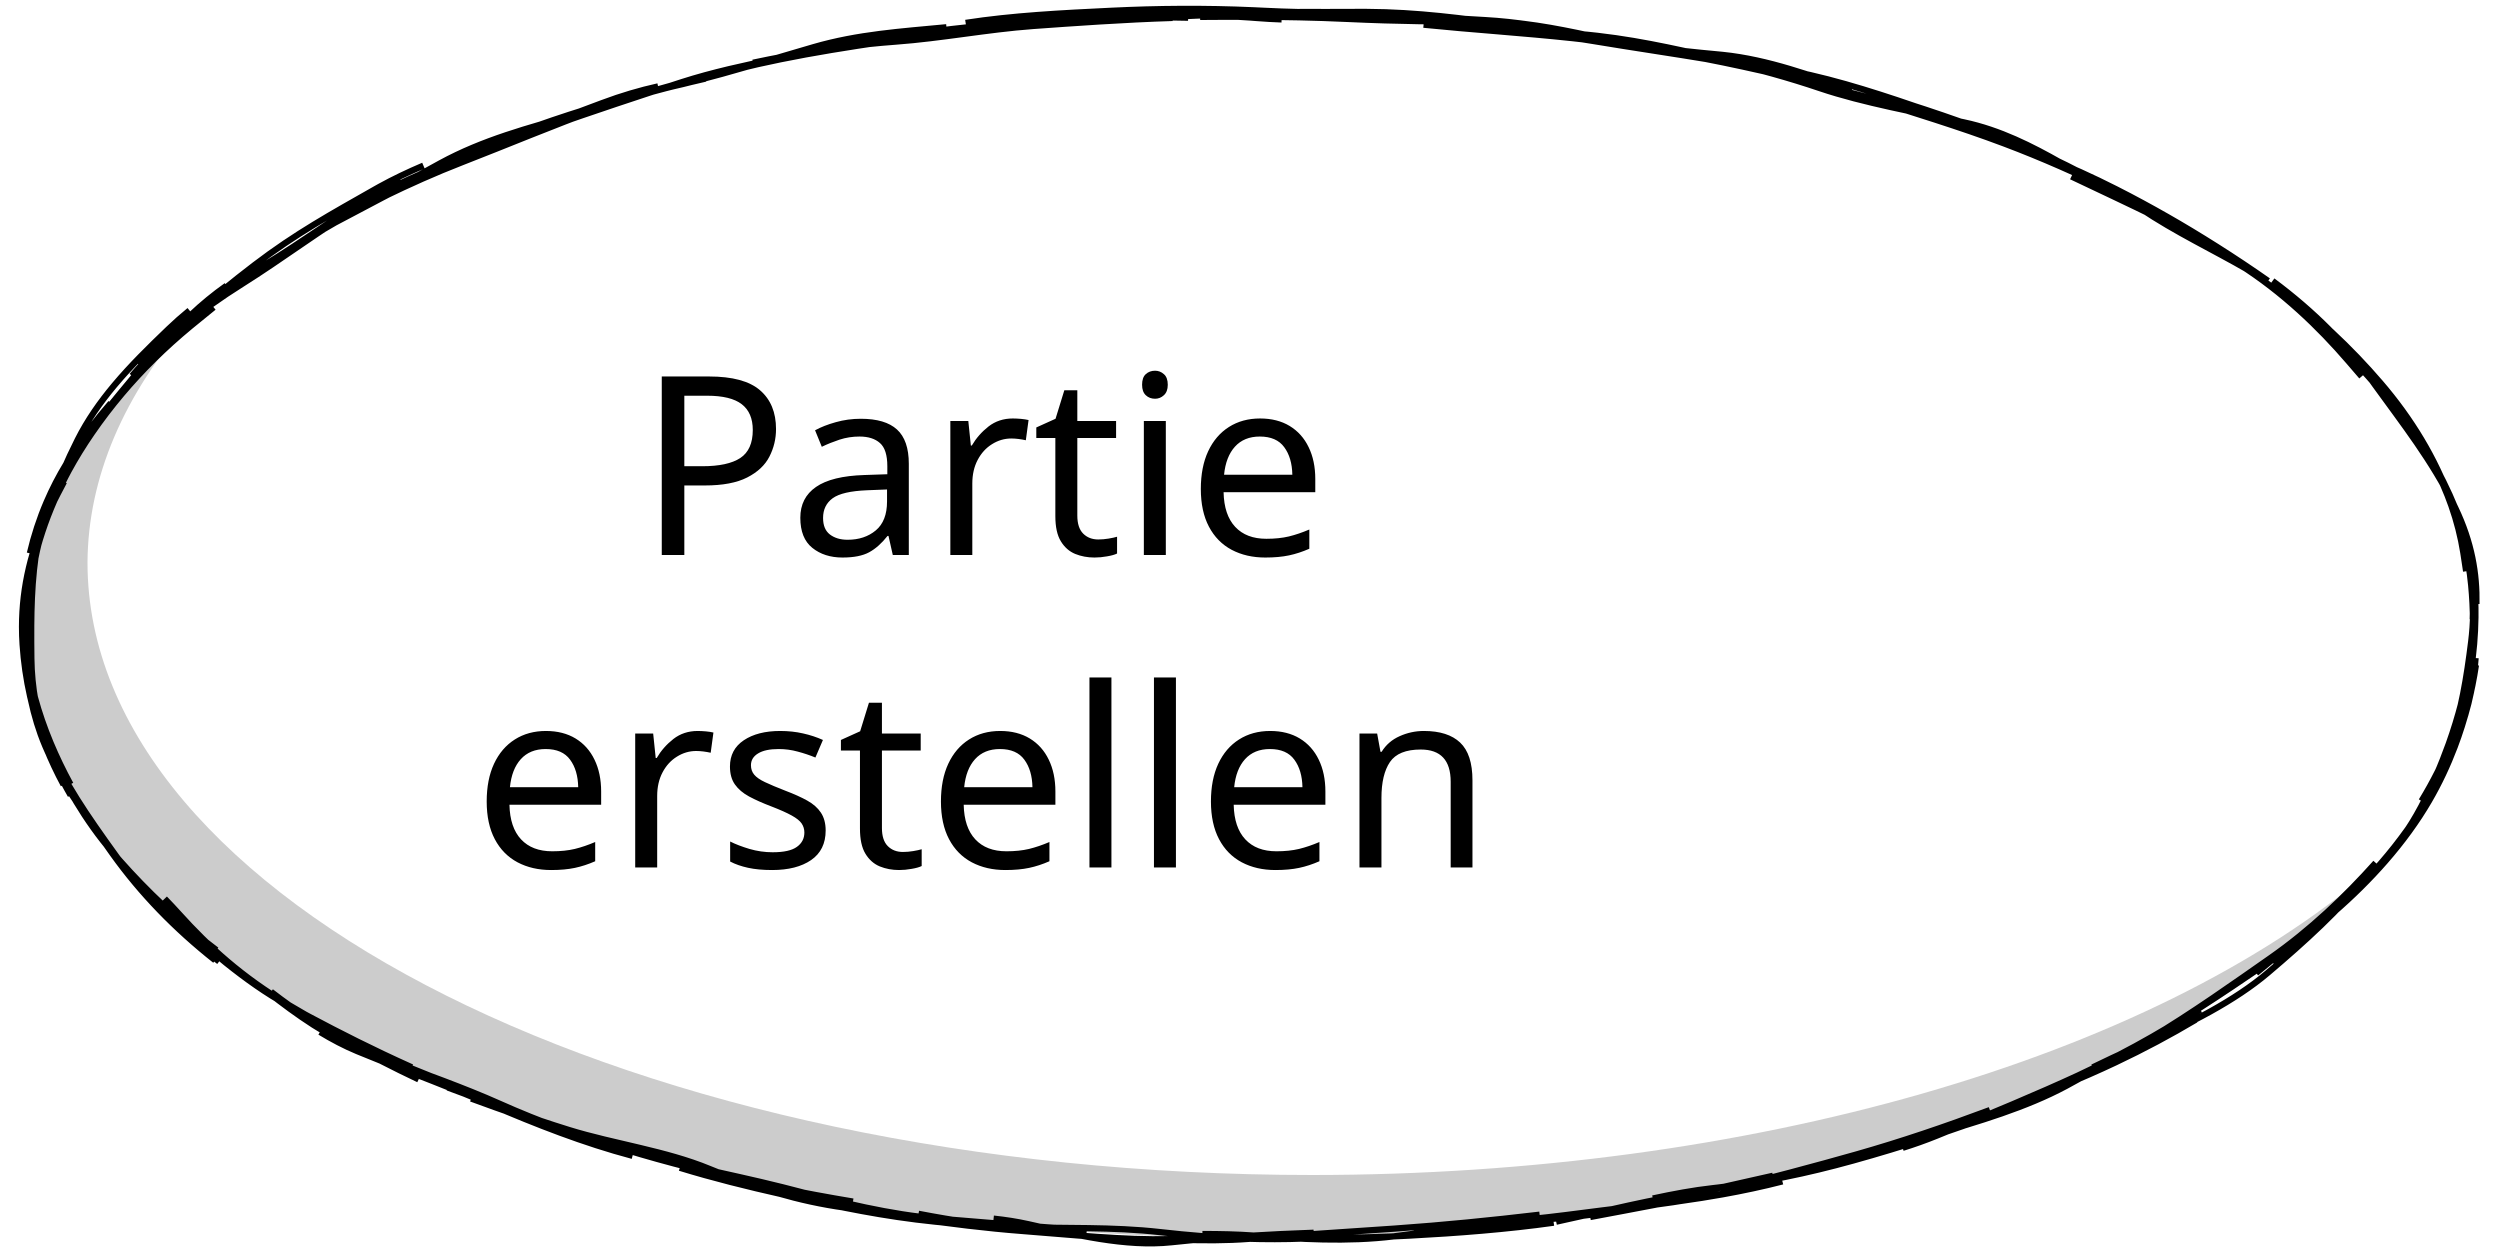
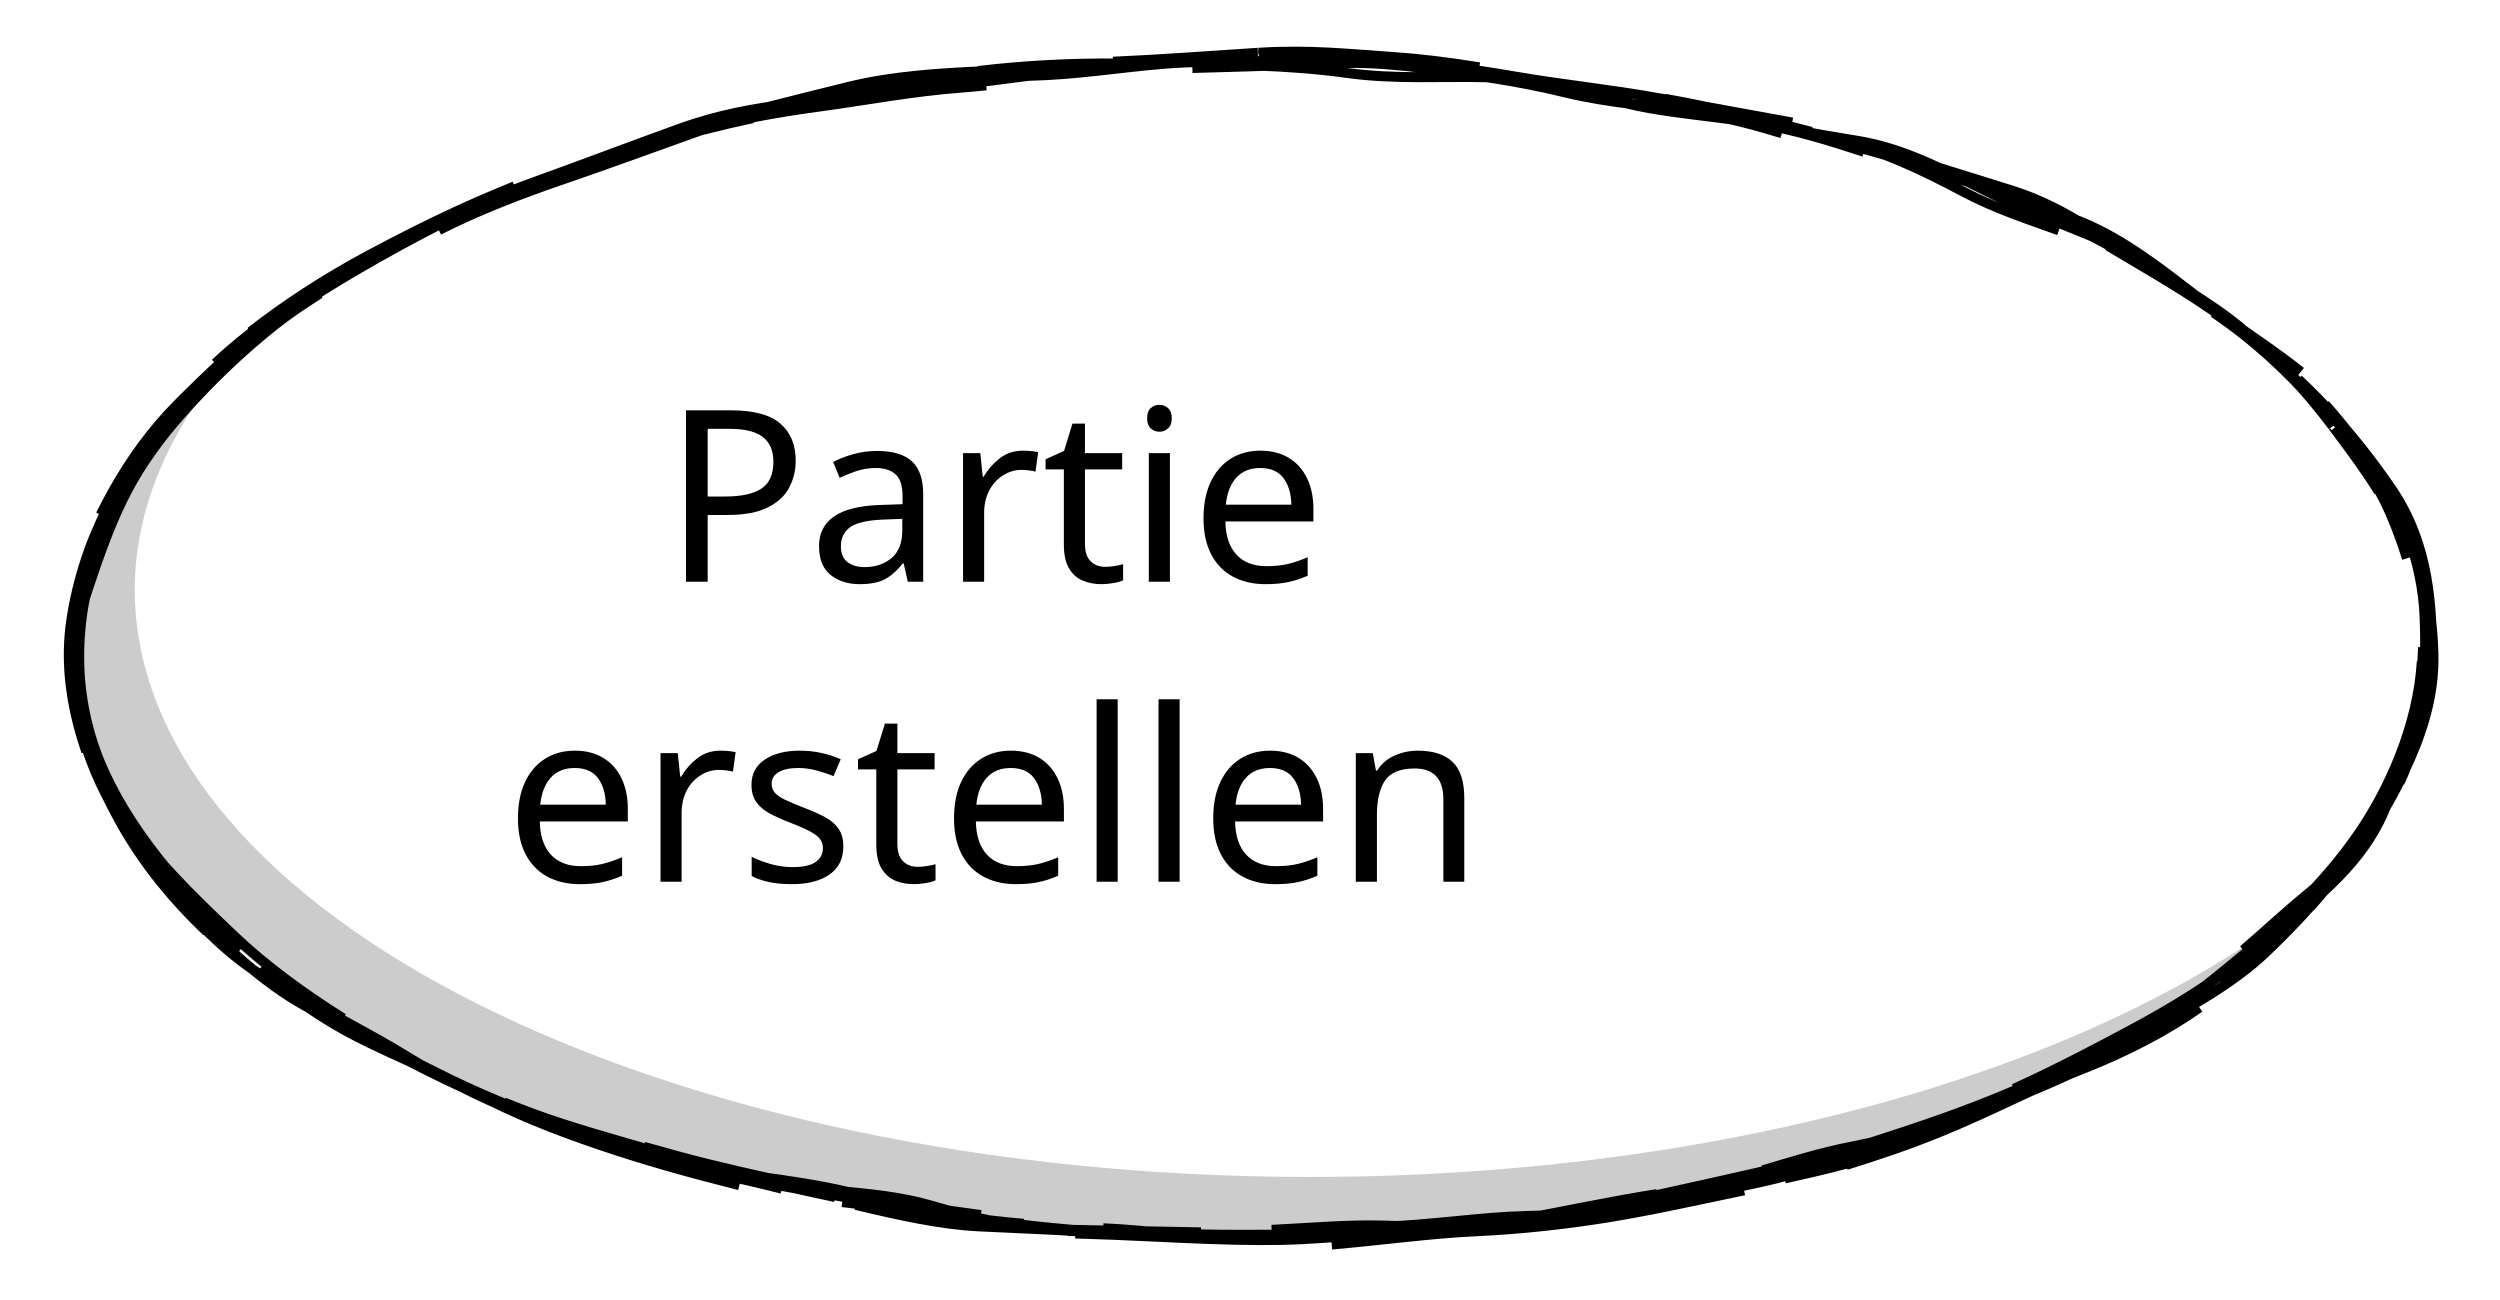
- <svg xmlns="http://www.w3.org/2000/svg" height="200" width="400" version="1.1" id="svg1">
+ <svg xmlns="http://www.w3.org/2000/svg" height="130" width="250" version="1.1" id="svg1">
  <defs id="defs1">
    </defs>
-   <path id="ellipse1" style="fill:#cccccc;fill-opacity:1;stroke:none;stroke-width:1;stroke-dasharray:none" d="M 30.779 50.611 A 196 98 0 0 0 4 100 A 196 98 0 0 0 200 198 A 196 98 0 0 0 379.221 139.389 A 196 98 0 0 1 210 188 A 196 98 0 0 1 14 90 A 196 98 0 0 1 30.779 50.611 z " />
-   <path style="fill:none;fill-opacity:0.125;stroke:#000000;stroke-width:1;stroke-dasharray:none" id="path1" d="m 396.093,105.293 c -0.307,4.779 -1.562,9.673 -3.592,14.515 -1.061,2.531 -2.33,5.04 -3.776,7.502 -2.174,3.7 -4.743,7.32 -7.749,10.786 -2.108,2.431 -4.444,4.802 -7.029,7.084 -2.305,2.034 -4.792,4.229 -7.242,6.316 m 13.408,-13.438 c -4.831,5.397 -10.41,10.735 -16.846,15.234 -5.464,3.82 -12.632,8.925 -19.391,12.933 0,0 -1e-5,0 -1e-5,0 -1.015,0.602 -2.048,1.188 -3.098,1.761 M 352.052,161.55 c -4.382,2.56 -8.912,5.153 -13.351,7.465 -2.039,1.062 -4.099,2.087 -6.178,3.05 -6.151,2.851 -14.308,6.271 -22.628,9.632 0,0 0,0 0,0 -1.882,0.76 -3.698,1.403 -5.471,1.956 m 13.956,-6.041 c -7.167,2.684 -14.206,5.075 -21.322,7.097 -6.537,1.857 -14.301,3.918 -21.749,5.761 7.3e-4,-1.8e-4 -0.769,0.19 -0.768,0.19 -6.395,1.574 -13.021,2.716 -20.112,4.064 m 30.757,-5.702 c -3.109,0.8 -6.318,1.485 -9.602,2.074 -4.407,0.79 -8.924,1.403 -13.487,1.894 -7.723,0.83 -15.388,2.123 -23.383,2.564 -4.286,0.237 -8.421,0.665 -12.521,1.131 m 22.399,-1.059 c -7.397,1.044 -15.37,1.663 -23.203,2.075 -7.728,0.407 -15.77,0.533 -24.079,0.105 0,0 0,0 0,0 -0.535,-0.028 -1.065,-0.053 -1.592,-0.076 -1.902,-0.085 -3.754,-0.146 -5.575,-0.201 m 16.046,-0.288 c -3.535,0.125 -7.117,0.289 -10.684,0.51 -4.068,0.252 -8.108,0.578 -12.03,1 0,0 -1e-5,0 -1e-5,0 -7.385,0.795 -15.506,-1.215 -22.96,-2.881 -1.817,-0.406 -3.669,-0.687 -5.544,-0.886 m 14.862,2.463 c -7.837,-0.679 -15.738,-1.296 -23.826,-2.307 -8.221,-1.027 -15.437,-2.43 -22.784,-4.213 -0.804,-0.195 -1.607,-0.384 -2.409,-0.569 m 12.844,3.046 c -4.074,-0.639 -8.162,-1.511 -12.2,-2.558 -3.589,-0.93 -7.143,-1.999 -10.619,-3.167 -7.729,-2.597 -15.395,-3.963 -22.853,-6.242 -5.956,-1.82 -11.472,-3.787 -16.6,-5.67 m 25.535,8.895 c -7.656,-2.179 -14.753,-4.876 -21.149,-7.877 -5.828,-2.735 -12.54,-5.172 -18.804,-7.857 -1.133,-0.485 -2.25,-0.978 -3.35,-1.48 -5.63,-2.575 -10.201,-5.627 -14.26,-8.768 m 23.622,14.02 c -1.998,-0.946 -3.97,-1.916 -5.913,-2.916 -5.196,-2.674 -10.125,-5.531 -14.758,-8.655 0,0 -2e-6,0 -2e-6,0 -7.182,-4.842 -13.201,-9.245 -18.787,-14.7 -2.829,-2.763 -5.317,-5.295 -7.575,-7.85 m 14.484,15.07 c -6.397,-5.065 -11.87,-10.7 -16.388,-17.014 -0.129,-0.181 -0.258,-0.362 -0.386,-0.544 0,0 0,0 0,0 C 12.865,129.267 9.545,124.783 7.246,119.363 6.982,118.739 6.735,118.11 6.507,117.475 4.858,112.89 3.859,107.218 3.825,101.604 m 7.453,23.885 c -1.188,-2.182 -2.254,-4.391 -3.179,-6.605 -2.032,-4.864 -3.363,-9.707 -3.848,-14.32 -0.121,-1.147 -0.182,-2.342 -0.185,-3.573 -0.015,-6.126 1.412,-13.155 4.072,-19.611 0,0 4e-7,-1e-6 4e-7,-1e-6 -3.4e-6,8e-6 0.044,-0.108 0.044,-0.108 C 9.683,77.645 11.443,74.187 13.51,70.86 M 5.276,90.617 c 0.658,-3.115 1.59,-6.172 2.808,-9.186 1.667,-4.126 3.868,-8.167 6.643,-12.192 1.463,-2.123 3.045,-4.198 4.754,-6.223 3.178,-3.766 6.808,-7.373 10.983,-10.824 1.214,-1.003 2.456,-2.016 3.716,-3.027 m -11.782,9.379 c 4.971,-5.146 11.144,-10.653 18.327,-16.136 6.608,-5.045 12.379,-8.189 19.369,-12.167 0.221,-0.126 0.444,-0.251 0.669,-0.375 2.183,-1.205 4.522,-2.32 6.985,-3.367 M 52.517,36.049 c 2.831,-1.534 5.854,-3.108 8.999,-4.639 3.917,-1.907 8.103,-3.787 12.436,-5.468 7.249,-2.812 14.298,-5.798 22.086,-8.632 0,0 3e-6,-1e-6 3e-6,-1e-6 5.584,-2.032 11.087,-3.432 16.841,-4.736 m -27.144,7.613 c 7.203,-2.552 14.316,-4.659 21.518,-6.276 5.218,-1.171 11.02,-2.861 17.057,-4.64 1.953,-0.576 3.936,-1.162 5.883,-1.727 7.112,-2.065 13.98,-2.487 21.238,-3.182 m -30.945,5.677 c 1.745,-0.369 3.477,-0.716 5.201,-1.038 5.86,-1.094 11.644,-1.905 17.619,-2.345 7.373,-0.543 14.591,-1.958 21.964,-2.502 6.474,-0.467 14.641,-1.051 22.342,-1.288 M 154.503,3.666 c 7.461,-1.157 15.392,-1.556 23.276,-1.936 7.321,-0.353 14.944,-0.431 22.911,-0.073 0.494,0.022 0.989,0.046 1.486,0.071 3.96,0.203 7.507,0.252 10.855,0.271 m -21.011,0.702 c 2.726,-0.022 5.421,-0.035 8.106,-0.027 5.16,0.016 10.278,0.107 15.512,0.352 0,0 0,0 0,0 8.015,0.374 15.245,0.441 22.255,0.413 5.004,-0.02 10.806,1.038 16.577,2.294 M 228.286,3.514 c 7.604,0.678 15.918,1.218 24.223,1.917 8.434,0.709 15.136,2.341 21.738,3.764 -3e-5,-4.6e-6 0.091,0.02 0.091,0.02 5.773,1.247 12.693,2.974 19.352,4.992 M 265.306,7.997 c 3.495,0.61 6.982,1.275 10.439,1.991 4.191,0.868 8.334,1.809 12.391,2.816 7.741,1.921 15.118,3.899 22.062,5.914 6.871,1.993 13.98,5.051 20.229,7.901 M 299.583,14.901 c 7.462,2.191 15.109,4.8 22.196,7.611 6.194,2.457 11.843,5.28 17.095,8.51 1.209,0.743 2.395,1.508 3.561,2.293 5.72,3.853 11.74,6.656 17.241,9.852 M 332.889,27.821 c 1.955,0.899 3.876,1.822 5.763,2.77 5.266,2.645 10.264,5.478 14.97,8.475 0,10e-7 0,10e-7 0,2e-6 7.146,4.549 12.972,8.972 17.976,13.756 3.141,3.002 6.277,6.144 9.235,9.438 2.352,2.619 4.536,5.274 6.477,7.957 M 363.607,44.948 c 6.638,4.937 11.852,10.233 15.682,15.63 0.239,0.337 0.483,0.677 0.729,1.019 4.477,6.205 9.163,12.141 12.641,19.275 0.064,0.131 0.128,0.263 0.19,0.395 0,0 0,0 0,10e-7 2.656,5.561 3.469,10.543 3.376,15.366 m -8.199,-24.991 c 1.602,2.72 2.976,5.549 4.094,8.43 1.725,4.444 2.838,9.003 3.269,13.528 0.184,1.928 0.284,3.871 0.293,5.831 0.026,5.901 -0.776,11.925 -2.592,18.104 -0.203,0.69 -0.422,1.368 -0.656,2.034 -0.139,0.395 -0.283,0.786 -0.433,1.173 m 3.151,-14.533 c -0.688,4.08 -1.776,8.402 -3.356,12.828 -1.183,3.314 -2.649,6.708 -4.434,10.082 -1.839,3.478 -4.046,6.51 -6.625,9.338 -2.581,2.828 -5.44,5.355 -8.68,8.018 -3.595,2.955 -7.233,6.108 -11.069,9.204 m 18.396,-16.28 c -4.762,5.409 -10.69,10.621 -17.675,15.369 -5.997,4.076 -12.824,8.694 -20.016,12.605 0,0 0,0 0,0 -1.307,0.711 -2.62,1.408 -3.941,2.094 -0.42,0.218 -0.841,0.435 -1.263,0.652 m 13.847,-7.535 c -4.07,2.253 -7.712,4.382 -11.866,6.759 -2.599,1.488 -5.27,2.996 -7.939,4.427 -6.383,3.421 -13.914,5.64 -21.535,7.879 0,0 0,0 0,0 -3.77,1.108 -7.679,2.344 -11.984,3.681 m 19.461,-6.125 c -6.927,2.702 -14.095,4.869 -21.096,6.698 -5.793,1.514 -13.127,3.197 -20.353,4.38 -0.973,0.159 -1.945,0.31 -2.912,0.449 -7.822,1.13 -14.942,2.979 -23.126,4.739 m 34.278,-6.124 c -2.74,0.657 -5.547,1.254 -8.403,1.791 -4.753,0.894 -9.63,1.618 -14.534,2.17 -7.622,0.857 -15.259,2.123 -22.968,2.669 -3.528,0.25 -7.05,0.546 -10.604,0.832 m 19.588,-2.457 c -7.782,0.915 -15.409,1.681 -23.204,2.225 -7.729,0.54 -15.449,1.008 -23.088,1.62 -0.064,0.005 -0.128,0.01 -0.192,0.015 -3.651,0.282 -7.344,0.262 -11.019,0.142 m 20.257,-0.666 c -3.206,0.087 -6.339,0.167 -9.39,0.244 -4.407,0.111 -8.614,0.216 -12.736,0.331 0,0 -1e-5,0 -1e-5,0 -6.978,0.196 -15.66,-0.716 -23.374,-1.305 -5.866,-0.448 -11.712,-1.187 -17.532,-2.02 m 27.701,2.602 c -8.142,-0.82 -15.943,-1.25 -24.084,-2.07 -8.359,-0.851 -15.44,-2.37 -22.701,-3.973 -0.593,-0.131 -1.187,-0.263 -1.78,-0.397 -5.619,-1.265 -11.147,-2.637 -16.43,-4.261 m 27.703,5.415 c -4.031,-0.666 -8.083,-1.425 -12.091,-2.25 -3.638,-0.749 -7.245,-1.554 -10.776,-2.396 -7.756,-1.85 -14.857,-3.954 -21.288,-6.195 -4.47,-1.558 -9.495,-3.357 -14.543,-5.336 m 23.346,8.225 c -7.947,-2.367 -14.759,-4.825 -21.251,-7.731 -5.587,-2.501 -12.195,-4.835 -17.894,-6.965 -1.267,-0.474 -2.51,-0.944 -3.728,-1.417 -5.662,-2.197 -10.783,-5.856 -15.308,-9.405 m 24.616,13.175 c -1.932,-0.809 -3.836,-1.679 -5.709,-2.589 -5.35,-2.598 -10.668,-5.633 -15.646,-8.574 0,0 -1e-6,0 -1e-6,0 -7.477,-4.419 -12.879,-9.359 -17.572,-14.566 -0.745,-0.826 -1.511,-1.64 -2.284,-2.441 m 8.714,10.051 c -6.606,-5.076 -11.852,-10.548 -16.228,-16.525 -0.121,-0.166 -0.242,-0.332 -0.362,-0.498 0,0 -1e-6,0 -1e-6,0 -4.666,-6.475 -8.266,-11.692 -10.812,-17.785 -0.294,-0.703 -0.57,-1.412 -0.829,-2.127 -1.987,-5.492 -3.008,-11.215 -3.086,-16.926 -0.023,-1.675 0.035,-3.349 0.174,-5.016 m 7.392,32.279 c -1.523,-2.621 -2.774,-5.305 -3.748,-8.02 -1.639,-4.568 -2.496,-9.232 -2.547,-13.865 -0.019,-1.752 -0.036,-3.486 -0.023,-5.248 0.042,-5.905 0.421,-11.929 2.096,-17.785 0,0 3e-7,-10e-7 3e-7,-10e-7 C 7.229,81.84 7.38,81.357 7.544,80.876 9.471,75.225 13.086,69.87 17.733,64.497 M 5.081,92.609 c 0.57,-3.989 1.576,-8.001 2.986,-12.041 1.188,-3.404 2.656,-6.806 4.375,-10.22 1.559,-3.095 3.553,-5.961 5.882,-8.737 2.631,-3.135 5.533,-5.979 8.655,-8.977 1.046,-1.005 2.161,-1.992 3.342,-2.961 M 21.123,60.136 C 25.864,54.581 31.815,49.765 38.791,45.389 c 6.138,-3.851 12.525,-8.658 19.623,-12.982 0,-10e-7 2e-6,-2e-6 2e-6,-2e-6 1.046,-0.637 2.106,-1.239 3.18,-1.809 3.416,-1.816 6.911,-3.292 10.507,-4.644 M 50.001,37.715 c 3.594,-2.119 7.544,-4.398 11.627,-6.701 2.876,-1.622 5.857,-3.278 8.846,-4.907 6.835,-3.725 13.993,-5.611 21.781,-7.822 10e-7,0 2e-6,0 2e-6,0 6.001,-1.703 12.116,-3.694 18.293,-5.396 m -28.454,9.034 c 7.195,-2.761 14.721,-5.177 23.089,-7.598 7.268,-2.103 13.359,-3.624 19.819,-5.193 0.128,-0.031 1.775,-0.43 1.902,-0.461 1.847,-0.447 3.811,-0.84 5.86,-1.187 m -15.107,3.633 c 2.353,-0.595 4.758,-1.135 7.221,-1.636 5.309,-1.079 10.815,-1.959 16.584,-2.808 8.167,-1.202 15.213,-2.207 22.716,-2.996 2.213,-0.233 4.496,-0.436 6.827,-0.613 m -15.819,1.341 c 7.657,-0.748 15.142,-1.518 22.305,-1.815 6.788,-0.281 14.822,-0.343 22.459,0.203 0.378,0.027 0.755,0.056 1.131,0.086 1.331,0.106 2.655,0.179 3.974,0.226 M 190.989,2.248 c 2.855,-0.081 5.753,-0.128 8.69,-0.15 5.054,-0.037 10.229,0.002 15.504,0.078 0,0 0,0 0,0 8.357,0.12 15.359,0.648 22.482,1.046 4.786,0.267 10.023,1.104 15.209,2.184 M 227.776,3.949 c 7.62,0.776 15.805,1.292 23.888,2.159 8.289,0.889 15.641,1.925 23.392,2.624 0.177,0.016 0.354,0.033 0.53,0.051 7.391,0.757 14.278,3.379 20.725,5.562 M 263.717,7.188 c 3.972,0.751 7.909,1.442 11.736,2.122 3.799,0.675 7.506,1.342 11.237,2.075 7.744,1.522 15.186,4.065 21.99,6.394 5.365,1.837 10.93,4.103 16.35,6.736 M 298.493,15.58 c 7.696,2.479 14.916,4.639 22.178,7.375 6.171,2.325 11.958,4.915 17.296,7.538 1.216,0.598 2.415,1.2 3.593,1.804 6.943,3.556 13.881,7.8 19.831,11.903 M 331.428,28.234 c 2.187,1.039 4.621,2.185 6.808,3.224 4.964,2.357 9.492,4.552 13.965,6.932 0,10e-7 0,10e-7 0,2e-6 6.997,3.723 13.487,9.158 18.866,13.985 3.74,3.356 7.095,6.832 10.099,10.45 1.069,1.288 2.094,2.594 3.074,3.918 M 363.649,45.349 c 6.884,5.08 12.439,10.349 17.222,15.921 0.294,0.343 0.583,0.686 0.868,1.03 4.954,5.998 8.473,12.291 10.725,18.87 0.046,0.134 0.091,0.269 0.136,0.403 0,0 0,0 0,0 2.104,6.301 3.269,11.933 3.04,17.521 M 388.536,72.589 c 1.734,3.024 3.171,5.904 4.31,8.722 1.616,3.998 2.619,7.841 2.984,11.637 0.174,1.809 0.258,3.77 0.232,5.826 -0.069,5.558 -0.944,11.864 -2.995,17.619 -0.29,0.813 -0.597,1.621 -0.92,2.422 -1.287,3.187 -2.844,6.28 -4.706,9.341 m 8.704,-21.74 c -0.637,4.28 -1.742,8.703 -3.398,13.072 -1.106,2.919 -2.464,5.828 -4.095,8.632 -1.894,3.256 -4.246,6.497 -7.024,9.679 -2.465,2.823 -5.262,5.595 -8.352,8.272 -3.122,2.704 -6.351,5.456 -9.596,8.011 m 15.185,-14.132 c -4.633,5.715 -10.065,10.644 -16.015,15.696 -5.225,4.437 -12.575,8.245 -20.398,11.605 0,0 0,0 0,0 -1.499,0.644 -2.986,1.321 -4.483,2.026 -1.042,0.491 -2.082,0.991 -3.132,1.501 m 16.481,-7.628 c -4.049,2.407 -8.288,4.677 -12.828,6.825 -2.804,1.326 -5.729,2.61 -8.815,3.858 -7.292,2.949 -13.961,5.787 -20.573,7.97 0,0 -1e-5,0 -1e-5,0 -5.941,1.962 -13.794,4.217 -21.591,6.06 m 31.863,-9.631 c -6.978,2.605 -14.699,5.182 -22.89,7.455 -7.557,2.097 -14.346,3.479 -21.639,4.33 -0.246,0.029 -0.493,0.057 -0.74,0.084 -3.182,0.354 -6.402,0.96 -9.649,1.657 m 19.217,-3.634 c -2.772,0.611 -5.542,1.24 -8.36,1.884 -4.722,1.08 -9.636,2.216 -14.491,3.269 -7.609,1.651 -15.622,2.027 -24.225,2.375 -3.818,0.154 -7.289,0.433 -10.635,0.725 m 20.279,-1.408 c -8.002,0.695 -15.265,1.867 -23.123,2.832 -7.685,0.944 -15.215,0.437 -22.413,-0.099 -3e-5,-1e-5 -0.079,-0.006 -0.079,-0.006 -2.614,-0.191 -5.39,-0.249 -8.24,-0.249 m 16.378,0.712 c -3.214,0.129 -6.359,0.128 -9.47,0.025 -4.597,-0.153 -9.117,-0.531 -13.674,-1.046 0,0 0,0 0,0 -7.693,-0.869 -15.318,-0.543 -22.486,-0.802 -4.963,-0.179 -10.551,-1.052 -16.175,-2.125 m 26.507,2.527 c -7.693,-0.396 -15.657,-1.141 -23.238,-1.746 -7.8,-0.622 -15.758,-2.621 -23.59,-4.662 -0.499,-0.13 -0.995,-0.257 -1.488,-0.381 -4.557,-1.146 -9.061,-2.094 -13.341,-3.07 m 23.39,6.34 c -3.749,-0.516 -7.32,-1.317 -10.741,-2.306 -3.808,-1.101 -7.454,-2.442 -10.959,-3.892 -6.972,-2.885 -15.252,-3.987 -22.461,-6.219 -6.424,-1.989 -13.058,-4.43 -19.397,-6.804 m 29.565,10.937 c -7.799,-2.067 -15.385,-5.051 -22.812,-8.237 -6.28,-2.694 -12.287,-4.927 -17.455,-6.982 -1.27,-0.505 -2.527,-1.013 -3.785,-1.535 -2.026,-0.841 -4.014,-1.888 -5.95,-3.066 m 14.681,5.655 c -1.6,-0.718 -3.151,-1.436 -4.655,-2.149 -5.571,-2.645 -10.688,-5.333 -15.306,-7.865 0,0 -2e-6,0 -2e-6,0 -6.512,-3.57 -13.34,-9.473 -18.618,-14.543 -1.143,-1.099 -2.232,-2.196 -3.27,-3.299 m 10.599,9.103 c -6.177,-4.635 -11.237,-9.538 -15.448,-14.292 -0.39,-0.441 -0.774,-0.881 -1.153,-1.322 C 13.704,131.36 10.247,125.394 7.848,119.729 7.38,118.625 6.95,117.526 6.557,116.438 4.741,111.41 4.072,105.978 4.378,100.524 4.405,100.036 4.441,99.548 4.484,99.06 m 5.693,26.506 C 9.106,123.579 8.174,121.587 7.373,119.588 5.205,114.179 3.993,108.704 3.621,103.132 c -0.063,-0.95 -0.095,-1.895 -0.094,-2.834 0.004,-6.447 1.505,-12.626 4.373,-18.634 0.13,-0.273 0.263,-0.545 0.399,-0.817 0.612,-1.227 1.259,-2.487 1.943,-3.769 M 4.78,88.527 c 0.654,-2.801 1.544,-5.538 2.683,-8.195 1.799,-4.196 4.224,-8.211 7.333,-11.974 1.391,-1.685 2.842,-3.48 4.372,-5.346 3.25,-3.964 7.129,-8.593 11.406,-12.645 1.794,-1.7 3.679,-3.237 5.668,-4.654 M 23.843,56.994 c 5.083,-5.242 11.215,-10.124 18.444,-14.56 6.383,-3.917 12.302,-8.215 18.572,-12.221 -2.73e-4,1.74e-4 0.15,-0.096 0.149,-0.095 0.916,-0.584 1.887,-1.141 2.905,-1.675 m -11.11,7.595 c 2.69,-1.423 5.647,-3 8.389,-4.435 3.886,-2.033 7.929,-4.091 12.028,-5.977 6.74,-3.101 14.473,-5.875 23.161,-9.142 0,0 3e-6,-1e-6 3e-6,-1e-6 3.118,-1.172 6.042,-2.019 8.913,-2.66 m -17.567,6.491 c 7.201,-2.52 14.338,-4.916 21.452,-7.195 4.753,-1.522 9.994,-2.681 15.317,-3.759 2.034,-0.412 4.906,-0.973 6.94,-1.385 2.262,-0.456 4.646,-0.859 7.125,-1.215 M 123.08,9.565 c 0.706,-0.148 1.414,-0.295 2.123,-0.44 6.894,-1.408 13.927,-2.659 21.272,-3.717 7.912,-1.14 15.354,-1.788 23.18,-2.064 7.12,-0.252 14.006,-0.698 20.446,-0.512 m -31.653,1.939 c 7.75,-0.789 15.518,-1.46 23.46,-1.847 6.347,-0.309 12.551,-0.567 18.779,-0.788 1.508,-0.054 3.019,-0.105 4.534,-0.155 4.009,-0.131 7.939,-0.056 11.777,0.083 m -22.342,-0.069 c 1.585,0.025 3.194,0.035 4.823,0.034 6.197,-0.002 12.68,-0.149 19.175,-0.117 0,-1e-7 0,10e-8 0,10e-8 8.249,0.041 15.404,1.05 22.653,2.01 1.435,0.19 2.904,0.39 4.399,0.603 M 232.209,3.751 c 7.897,0.812 15.316,1.575 22.561,2.782 6.648,1.108 12.739,1.987 19.387,3.094 1.081,0.181 2.15,0.365 3.204,0.551 0,0 0,0 0,0 3.379,0.598 6.832,1.445 10.259,2.427 M 269.592,8.534 c 1.979,0.369 3.918,0.765 5.818,1.188 5.609,1.248 10.881,2.725 15.846,4.404 6.835,2.312 15.59,3.885 22.969,5.454 5.776,1.229 10.847,3.826 15.481,6.452 m -24.366,-8.483 c 7.716,2.396 14.89,4.918 21.578,7.492 4.032,1.552 7.973,3.373 11.616,5.218 2.895,1.466 5.657,2.973 8.181,4.412 5.012,2.856 10.863,6.541 16.181,10.277 m -24.899,-14.02 c 0.001,7.34e-4 0.249,0.134 0.25,0.135 7.269,3.917 13.721,7.207 20.082,11.258 0,0 0,1e-6 0,1e-6 6.907,4.398 12.732,9.984 17.464,15.495 0.459,0.534 1.616,1.875 2.074,2.409 m -8.539,-10.016 c 4.641,3.754 8.604,7.902 12.008,12.154 1.411,1.763 2.74,3.559 3.988,5.371 3.114,4.52 5.369,8.822 6.894,13.159 0.879,2.501 1.514,5.011 1.919,7.555 0.155,0.975 0.306,1.959 0.448,2.955 m -2.556,-11.721 c 0.199,0.477 0.39,0.956 0.573,1.436 2.381,6.237 3.463,12.773 3.007,19.309 -0.051,0.729 -0.121,1.457 -0.21,2.185 -0.711,5.786 -1.616,11.23 -3.394,16.279 -0.571,1.622 -1.236,3.212 -2.019,4.762 -0.559,1.107 -1.199,2.271 -1.912,3.48 M 25.072,144.323 19.589,138.439 M 286.494,12.037 l 6.948,1.795" />
-   <g id="g7" transform="translate(0,16.6667)">
+   <path id="ellipse1" style="fill:#cccccc;fill-opacity:1;stroke:none;stroke-width:0.6;stroke-dasharray:none" d="M 23.54,35.26 A 117.6,58.8 0 0 0 7.472,64.893 a 117.6,58.8 0 0 0 117.6,58.8 117.6,58.8 0 0 0 107.532,-35.167 117.6,58.8 0 0 1 -101.532,29.167 117.6,58.8 0 0 1 -117.6,-58.8 117.6,58.8 0 0 1 10.068,-23.633 z" />
+   <path style="fill:none;fill-opacity:0.125;stroke:#000000;stroke-width:1.667;stroke-dasharray:none" id="path1" d="m 395.396,99.722 c -0.215,6.196 -1.246,12.446 -3.25,18.837 -0.462,1.472 -0.975,2.95 -1.541,4.435 -2.013,5.281 -5.426,9.677 -9.862,13.859 -1.513,1.427 -3.12,2.808 -4.818,4.197 -3.527,2.888 -6.886,6.048 -10.488,9.142 m 20.496,-20.729 c -1.555,2.53 -3.41,5.049 -5.525,7.528 -2.863,3.357 -6.186,6.621 -9.813,9.688 -5.28,4.465 -11.878,9.991 -18.568,14.835 0,0 0,0 -1e-5,0 -2.268,1.642 -4.613,3.104 -7.052,4.473 m 13.149,-6.213 c -5.607,3.928 -12.069,7.277 -18.979,10.025 -0.402,0.16 -0.805,0.317 -1.208,0.473 -6.694,2.574 -14.326,6.666 -22.888,10.152 0,0 -10e-6,0 -10e-6,0 -6.053,2.464 -10.88,4.026 -15.832,5.584 m 29.929,-13.205 c -7.008,3.112 -14.359,5.783 -22.514,8.417 -7.697,2.486 -14.24,4.693 -21.054,7.117 -2.654,0.944 -5.692,1.671 -8.962,2.29 -1.571,0.297 -3.189,0.569 -4.84,0.828 m 21.441,-4.832 c -6.112,1.891 -12.561,3.089 -19.285,4.01 -1.252,0.171 -2.51,0.333 -3.773,0.487 -7.904,0.965 -14.79,2.918 -22.196,4.443 -1.269,0.261 -2.581,0.474 -3.927,0.645 m 23.707,-5.348 c -7.637,1.2 -15.142,2.821 -22.781,4.221 -7.509,1.376 -15.212,1.269 -22.707,1.031 -5.958,-0.189 -12.363,0.4 -18.765,0.707 m 22.847,0.32 c -7.495,0.725 -15.027,0.8 -21.919,0.743 -1.369,-0.011 -2.812,-0.027 -4.307,-0.051 -6.006,-0.096 -12.824,-0.319 -19.05,-0.892 -1.88,-0.173 -3.759,-0.296 -5.637,-0.383 m 24.714,1.665 c -3e-5,0 -0.106,0.003 -0.106,0.003 -7.901,0.224 -15.277,-0.267 -22.509,-0.786 -7.329,-0.526 -15.438,-0.86 -22.722,-1.195 -6.414,-0.295 -13.593,-1.9 -20.637,-3.587 m 20.855,1.701 c -7.621,-1.008 -15.16,-2.174 -22.067,-3.827 -2.404,-0.575 -4.982,-1.062 -7.637,-1.496 -5.131,-0.838 -10.78,-1.508 -15.919,-2.194 -1.635,-0.218 -3.217,-0.525 -4.756,-0.894 m 26.108,5.409 c -1.553,-0.33 -3.1,-0.662 -4.646,-1 -6.239,-1.365 -12.33,-2.808 -18.416,-4.601 -7.951,-2.343 -15.213,-4.28 -22.418,-6.601 -3.348,-1.079 -6.59,-2.296 -9.709,-3.561 m 18.917,7.508 c -7.568,-2.396 -15.145,-5.396 -22.368,-8.772 -3.976,-1.858 -7.866,-3.568 -11.343,-5.13 -3.32,-1.492 -6.433,-2.924 -9.55,-4.489 -5.802,-2.913 -11.295,-6.902 -16.041,-10.714 m 27.602,15.971 c -0.624,-0.283 -1.242,-0.568 -1.853,-0.854 -6.652,-3.111 -12.986,-6.57 -18.58,-9.665 0,0 -3e-6,0 -3e-6,0 -6.845,-3.787 -13.119,-9.737 -18.142,-14.817 -2.144,-2.169 -4.137,-4.313 -5.987,-6.465 -0.309,-0.36 -0.614,-0.719 -0.914,-1.079 m 14.203,13.16 c -5.454,-4.331 -9.983,-8.873 -13.854,-13.522 -0.872,-1.047 -1.714,-2.104 -2.526,-3.167 -3.778,-4.945 -6.555,-9.97 -8.438,-15.002 -0.66,-1.764 -1.211,-3.531 -1.656,-5.299 -1.104,-4.382 -1.779,-8.888 -1.836,-13.376 -0.002,-0.133 -0.003,-0.266 -0.003,-0.399 M 5.93,117.105 C 3.927,111.289 2.895,105.594 3.026,100 c 0.04,-1.712 0.189,-3.411 0.452,-5.095 0.672,-4.301 1.894,-9.008 3.829,-13.726 1.182,-2.88 2.641,-5.792 4.416,-8.598 2.261,-3.576 4.581,-6.957 7.059,-10.124 0.652,-0.834 1.319,-1.658 2.002,-2.471 M 9.239,80.729 c 0.023,-0.063 0.045,-0.127 0.068,-0.19 2.343,-6.491 6.199,-12.393 11.205,-18.261 0.328,-0.385 0.661,-0.769 0.998,-1.153 4.737,-5.392 10.166,-10.666 15.979,-15.251 0,0 1e-6,0 1e-6,0 0.565,-0.445 1.156,-0.896 1.773,-1.353 m -11.827,7.887 c 5.148,-4.829 11.644,-9.562 18.85,-13.817 4.785,-2.825 9.819,-5.609 15.011,-7.989 1.74,-0.798 3.516,-1.558 5.329,-2.269 3.193,-1.251 6.496,-2.74 9.983,-4.373 m -15.808,6.802 c 0.218,-0.109 0.437,-0.217 0.655,-0.325 6.436,-3.177 13.046,-6.06 19.604,-8.408 6.344,-2.272 14.903,-5.524 23.553,-8.654 7.038,-2.547 12.573,-3.378 18.507,-4.221 m -17.597,5.044 c 6.286,-1.861 12.71,-3.141 19.379,-4.141 1.138,-0.171 2.282,-0.333 3.431,-0.488 7.423,-1.004 15.462,-2.529 23.3,-3.111 1.428,-0.106 2.853,-0.241 4.277,-0.397 m -16.695,0.589 c 7.384,-1.087 15.528,-1.981 23.776,-2.168 8.119,-0.183 15.3,-1.439 22.787,-2.028 0,0 0,-2e-7 0,-2e-7 4.592,-0.361 9.35,-0.367 14.044,-0.222 M 177.047,2.128 c 7.496,-0.31 15.678,-0.941 24.108,-1.478 -4.8e-4,3.026e-5 0.203,-0.013 0.202,-0.013 8.448,-0.536 15.168,0.232 22.057,0.688 4.319,0.286 9.416,0.873 14.676,1.747 M 209.407,1.815 c 7.726,0.27 15.589,0.779 23.332,1.811 7.851,1.046 15.531,1.593 23.059,2.811 2.596,0.42 5.206,0.806 7.811,1.17 M 238.605,3.951 c 7.982,0.964 14.988,2.259 21.536,4.403 3.859,1.264 8.552,1.936 13.328,2.541 3.563,0.452 7.125,0.86 10.59,1.444 6.967,1.173 12.733,3.056 18.156,4.804 m -24.009,-6.153 c 7.842,1.73 15.491,3.121 23.073,4.352 0,0 0,2e-6 0,2e-6 7.862,1.275 15.19,5.3 22.032,8.695 5.42,2.689 11.079,4.794 15.986,6.822 1.217,0.503 2.414,1.011 3.6,1.537 M 320.438,22.33 c 6.644,2.474 13.165,5.463 19.241,8.627 0.747,0.389 1.488,0.781 2.224,1.176 0,0 0,1e-6 0,1e-6 7.464,4.009 13.535,7.451 19.027,11.264 1.4,0.972 2.823,2.045 4.237,3.188 M 342.872,32.801 c 7.207,4.296 13.773,8.016 20.226,12.723 0,0 0,1e-6 0,1e-6 6.974,5.087 12.441,10.962 17.231,17.34 -0.007,-0.01 0.266,0.354 0.258,0.344 3.032,4.04 5.415,7.283 7.425,10.561 m -8.958,-14.52 c 0.791,0.899 1.568,1.805 2.326,2.717 4.364,5.251 8.008,10.565 10.513,15.814 0.265,0.554 0.519,1.118 0.764,1.692 2.554,5.98 4.012,12.86 4.382,19.477 0.034,0.609 0.059,1.217 0.075,1.821 0.156,5.985 -1.357,11.774 -3.934,17.622 -0.298,0.675 -0.609,1.351 -0.933,2.027 m 2.979,-16.156 c -0.428,4.689 -1.504,9.51 -3.14,14.461 -0.94,2.846 -2.059,5.717 -3.334,8.622 -1.744,3.972 -4.276,7.392 -7.437,10.644 -2.442,2.512 -5.145,4.815 -8.121,7.274 -3.737,3.088 -7.995,6.759 -11.881,9.754 m 22.295,-20.674 c -0.861,1.177 -1.769,2.361 -2.72,3.546 -3.558,4.434 -7.716,8.896 -12.003,12.94 -4.817,4.544 -12.252,8.993 -20.293,13.075 0,0 0,0 0,0 -3.639,1.847 -6.877,3.616 -10.334,5.479 -2.947,1.588 -5.979,3.203 -9.152,4.741 m 20.66,-10.897 c -3.714,2.169 -7.611,4.32 -11.611,6.365 -2.842,1.453 -5.759,2.864 -8.727,4.2 -6.688,3.01 -13.803,5.963 -20.995,8.948 0,0 0,0 0,0 -5.896,2.447 -12.58,3.98 -19.438,5.512 m 27.251,-9.602 c -6.632,2.349 -14.584,5.218 -21.719,7.608 -5.906,1.978 -12.242,3.237 -18.712,4.434 -1.158,0.214 -2.633,0.483 -3.79,0.697 -2.735,0.505 -5.52,0.983 -8.322,1.415 m 18.517,-2.574 c -2.875,0.592 -5.684,1.194 -8.611,1.81 -4.565,0.96 -9.225,1.911 -13.797,2.657 -7.269,1.185 -15.056,2.032 -22.359,2.361 -7.099,0.32 -15.601,1.473 -23.954,2.205 m 20.886,-2.469 c -7.513,0.491 -15.187,0.973 -22.367,0.852 -3.454,-0.058 -7.241,-0.023 -11.171,-0.008 -4.223,0.016 -8.595,0.007 -12.865,-0.167 -6.646,-0.272 -12.57,-0.372 -18.473,-0.459 m 31.51,1.431 c -0.024,-5.2e-4 -0.555,-0.012 -0.58,-0.012 -7.503,-0.158 -14.98,-0.301 -22.162,-0.91 0,0 -1e-5,0 -1e-5,0 -7.478,-0.635 -15.684,-1.294 -23.644,-2.528 -8.096,-1.255 -15.404,-1.874 -22.708,-2.801 0,0 0,0 0,0 0,0 -0.01,-0.001 -0.01,-0.001 m 30.252,3.624 c -7.742,-0.673 -15.543,-1.849 -23.07,-3.246 -4.835,-0.897 -9.691,-1.713 -14.522,-2.577 -2.934,-0.525 -5.844,-1.065 -8.749,-1.651 -6.214,-1.253 -11.816,-2.938 -17.033,-4.699 m 15.984,5.727 c -7.933,-1.984 -15.431,-4.067 -23.084,-6.653 0,0 -2e-6,0 -2e-6,0 -8.094,-2.735 -14.56,-5.386 -20.84,-8.672 -1.668,-0.873 -3.411,-1.727 -5.171,-2.569 m 22.219,9.102 c -7.438,-2.778 -14.592,-5.562 -21.182,-8.752 -1.381,-0.669 -2.76,-1.352 -4.132,-2.051 -5.706,-2.905 -11.168,-6.01 -16.088,-9.314 -3.145,-2.112 -5.977,-3.987 -8.915,-5.992 m 16.813,11.623 c -7.266,-4.053 -13.958,-8.101 -20.207,-12.317 -6.442,-4.346 -11.37,-9.915 -15.403,-15.091 -0.322,-0.413 -0.64,-0.826 -0.954,-1.238 -2.32,-3.046 -4.361,-6.123 -6.073,-9.266 m 14.258,18.934 c -2.82,-2.678 -5.369,-5.436 -7.647,-8.266 -2.639,-3.278 -4.914,-6.654 -6.825,-10.111 -1.604,-2.901 -2.993,-5.733 -4.151,-8.575 -1.778,-4.365 -2.983,-8.69 -3.539,-13.11 -0.237,-1.884 -0.358,-3.804 -0.366,-5.749 -0.018,-4.623 0.604,-9.381 1.836,-14.183 M 5.303,112.956 c -1.016,-4.217 -1.415,-8.319 -1.179,-12.385 0.206,-3.554 0.896,-7.083 2.087,-10.633 0.927,-2.763 1.881,-5.57 2.95,-8.337 1.671,-4.326 3.704,-8.772 6.557,-12.988 1.294,-1.913 2.682,-3.778 4.161,-5.602 2.932,-3.616 6.189,-7.032 9.769,-10.36 M 8.33,77.641 c 2.615,-5.308 5.848,-10.499 9.832,-15.153 0.906,-1.058 1.855,-2.094 2.85,-3.101 4.514,-4.569 11.095,-10.859 18.05,-16.218 0,0 2e-6,-10e-7 2e-6,-10e-7 6.042,-4.655 12.004,-7.778 19.124,-11.04 M 33.31,47.16 c 5.765,-4.489 12.364,-8.838 19.711,-12.765 2.543,-1.359 5.168,-2.727 7.86,-4.073 4.343,-2.171 8.968,-4.336 13.903,-6.384 0.85,-0.353 1.692,-0.699 2.529,-1.041 m -12.636,7.293 c 6.864,-3.457 13.692,-6.058 20.939,-8.542 7.008,-2.402 14.462,-5.13 22.929,-8.16 5.708,-2.043 11.086,-2.897 16.761,-3.527 0.487,-0.054 0.976,-0.107 1.467,-0.158 m -15.911,2.075 c 4.918,-1.222 10.016,-2.534 15.13,-3.822 2.384,-0.6 4.78,-1.198 7.153,-1.774 7.267,-1.766 15.098,-2.251 22.766,-2.584 3.047,-0.132 6.132,-0.443 9.229,-0.82 m -15.171,3.242 c 7.777,-0.904 15.551,-2.017 23.718,-3.061 8.098,-1.036 15.342,-0.859 22.857,-0.994 0,0 1e-5,-10e-8 1e-5,-10e-8 1.026,-0.018 2.069,-0.028 3.125,-0.029 5.019,-0.004 10.349,0.183 15.72,0.5 m -25.114,0.642 c 4.785,-0.139 3.854,-0.111 8.639,-0.25 5.034,-0.149 10.137,-0.315 15.33,-0.54 0,0 0,1e-7 0,1e-7 8.217,-0.355 15.845,0.987 23.938,2.066 1.513,0.202 2.989,0.388 4.432,0.563 M 220.939,1.958 c 7.825,0.33 15.574,1.337 23.199,2.657 7.8,1.35 15.893,2.148 24.113,3.641 0.518,0.094 6.178,1.128 6.697,1.222 5.512,1.01 10.179,1.87 15.302,2.789 m -21.275,-3.96 c 2.209,0.383 4.385,0.807 6.531,1.264 5.497,1.172 10.831,2.573 16.019,4.089 7.583,2.216 15.049,4.121 21.935,6.29 5.266,1.658 10.591,4.053 15.556,6.649 m -24.395,-9.966 c 7.556,2.443 15.153,4.721 22.382,7.015 4.628,1.469 8.755,3.652 12.494,6.011 2.54,1.603 4.969,3.332 7.261,5.013 4.664,3.419 9.995,6.313 14.819,9.429 m -14.535,-8.985 c 7.113,4.031 13.41,8.284 18.769,12.634 5.261,4.27 10.339,8.977 14.519,13.658 0.694,0.777 1.363,1.553 2.005,2.326 1.376,1.658 2.648,3.397 3.814,5.177 M 374.6,55.064 c 2.415,2.262 4.689,4.628 6.811,7.035 3.226,3.66 6.145,7.464 8.729,11.26 1.6,2.349 2.81,4.741 3.732,7.141 1.88,4.891 2.615,9.951 2.874,14.936 0.073,1.398 0.102,2.793 0.082,4.186 -0.003,0.201 -0.007,0.402 -0.012,0.603 m -2.147,-14.226 c 1.286,4.588 2.002,9.341 2.021,14.08 0.012,2.914 -0.24,5.817 -0.781,8.657 -0.64,3.357 -1.647,6.766 -3.025,10.142 -1.52,3.724 -3.499,7.425 -5.933,10.934 -1.63,2.351 -3.419,4.781 -5.352,7.221 -1.549,1.956 -3.207,3.939 -4.963,5.902 m 18.547,-40.833 c -0.318,5.124 -1.574,10.446 -3.679,15.78 -0.901,2.284 -1.957,4.567 -3.158,6.832 -2.235,4.214 -4.968,8.168 -8.267,12.066 -1.923,2.273 -4.024,4.512 -6.336,6.792 -1.659,1.636 -3.31,3.213 -4.966,4.745 m 13.192,-13.845 c -0.424,0.559 -0.859,1.116 -1.304,1.67 -4.15,5.167 -9.09,9.999 -14.617,14.756 -5.422,4.667 -12.199,8.782 -19.629,12.765 0,0 0,0 0,0 -2.589,1.387 -5.239,2.79 -7.897,4.155 -3.657,1.879 -7.441,3.745 -11.315,5.504 m 16.81,-6.232 c -1.48,0.803 -2.995,1.585 -4.541,2.347 -5.203,2.564 -10.739,4.881 -16.461,6.924 -6.804,2.43 -14.654,5.017 -22.708,6.565 0,0 0,0 0,0 -5.147,0.989 -9.909,2.474 -14.942,3.974 m 16.63,-4.342 c -7.358,2.437 -15.185,4.226 -24,6.19 0,0 0,0 0,0 -0.153,0.034 -3.39,0.753 -3.542,0.787 -6.746,1.495 -12.467,2.743 -18.699,4.176 -3.071,0.706 -6.317,1.107 -9.641,1.323 m 22.956,-2.917 c -7.31,1.601 -15.212,2.209 -23.068,2.391 -7.662,0.178 -15.706,1.507 -24.097,1.786 -6.072,0.202 -11.407,0.72 -16.678,1.37 m 25.463,-0.767 c -7.865,0.375 -15.1,1.104 -22.117,1.475 -2.175,0.115 -4.538,0.158 -7.018,0.151 -5.496,-0.016 -11.568,-0.281 -17.416,-0.57 -4.874,-0.241 -9.196,-0.399 -13.374,-0.531 m 20.939,-0.183 c -7.899,-0.126 -15.414,-0.31 -22.784,-0.446 -7.464,-0.137 -15.313,-2.009 -22.358,-4.062 -4.888,-1.425 -10.351,-1.927 -15.686,-2.424 m 18.882,3.71 c -7.775,-0.866 -15.26,-2.371 -22.239,-4.014 -0.691,-0.163 -1.391,-0.325 -2.1,-0.488 -6.886,-1.58 -14.081,-3.084 -21.181,-5.038 -1.855,-0.51 -3.645,-1.009 -5.383,-1.497 m 23.008,6.978 c -7.545,-1.935 -15.485,-3.45 -23.058,-5.256 0,0 -3e-6,0 -3e-6,0 -7.878,-1.879 -14.915,-4.942 -21.333,-7.697 -5.016,-2.153 -10.177,-4.454 -15.166,-6.971 -1.731,-0.873 -3.424,-1.764 -5.068,-2.675 m 23.177,10.916 c -6.84,-2.621 -13.195,-5.695 -19.098,-9.173 -0.638,-0.376 -1.27,-0.756 -1.897,-1.141 0,0 -1e-6,0 -1e-6,0 -7.061,-4.335 -13.835,-7.513 -19.628,-11.319 -1.629,-1.07 -3.257,-2.225 -4.859,-3.424 m 13.803,8.367 c -6.996,-4.415 -13.047,-8.884 -18.142,-13.719 -3.587,-3.404 -7.032,-6.704 -10.276,-10.191 -2.054,-2.208 -3.948,-4.407 -5.637,-6.618 -2.413,-3.158 -4.247,-6.671 -5.622,-10.238 M 21.907,139.689 C 21.096,138.768 20.313,137.852 19.557,136.939 15.058,131.508 11.555,126.219 8.999,120.715 8.746,120.17 8.504,119.621 8.274,119.069 5.734,112.964 4.599,106.439 4.743,100.156 4.757,99.54 4.784,98.926 4.822,98.315 5.177,92.683 6.384,86.671 8.648,80.602 9.005,79.643 9.39,78.682 9.801,77.721 M 4.874,105.193 c -0.102,-1.444 -0.148,-2.877 -0.136,-4.301 0.051,-6.206 1.203,-12.233 3.649,-18.07 0,0 3e-7,-10e-7 3e-7,-10e-7 0.071,-0.17 0.143,-0.34 0.216,-0.511 2.542,-5.982 6.069,-12.839 10.455,-19.532 0.223,-0.34 0.448,-0.68 0.676,-1.02 1.852,-2.763 4.111,-5.145 6.73,-7.324 M 10.307,75.298 c 2.324,-4.581 5.353,-9.002 9.069,-13.164 1.517,-1.699 3.149,-3.356 4.894,-4.962 5.038,-4.638 11.304,-10.298 17.97,-14.707 0,0 2e-6,-1e-6 2e-6,-1e-6 0.846,-0.559 1.708,-1.12 2.584,-1.681 M 28.897,52.454 c 5.416,-4.697 11.868,-9.513 19.044,-13.833 4.34,-2.612 8.963,-5.237 13.931,-7.855 2.434,-1.283 4.966,-2.571 7.61,-3.866 2.37,-1.161 4.667,-2.196 6.952,-3.158 m -18.648,8.284 c 1.22,-0.605 2.46,-1.202 3.719,-1.788 5.713,-2.659 11.929,-5.138 18.829,-7.132 7.866,-2.273 14.107,-5.275 21.172,-7.557 0,0 0,-10e-7 0,-10e-7 4.743,-1.532 10.079,-2.854 15.482,-4.011 m -16.253,3.485 c 7.263,-2.35 14.347,-3.992 21.286,-5.453 0,0 0,-2e-7 0,-2e-7 0.888,-0.187 1.811,-0.378 2.764,-0.571 6.119,-1.242 13.537,-2.604 20.43,-3.612 2.463,-0.36 4.929,-0.687 7.412,-0.982 m -26.788,5.039 c 7.606,-1.683 15.283,-2.829 23.434,-3.969 7.935,-1.109 15.405,-1.818 23.293,-2.406 1.689,-0.126 3.385,-0.24 5.091,-0.344 m -23.042,0.955 c 7.518,-0.905 15.524,-1.333 23.574,-1.244 7.58,0.084 14.926,-0.618 22.586,-0.734 0.39,-0.006 0.781,-0.01 1.173,-0.013 4.817,-0.033 9.458,0.105 14.101,0.363 m -23.535,0.557 c 2.849,0.014 5.759,0.059 8.701,0.168 4.92,0.182 9.924,0.542 14.893,1.231 0,0 0,0 0,0 7.941,1.101 15.677,0.525 23.383,0.712 2.108,0.051 4.183,0.204 6.227,0.423 m -16.579,-1.614 c 7.897,0.69 15.566,1.846 23.208,3.707 7.443,1.812 14.661,2.223 21.656,3.33 0.365,0.058 0.729,0.117 1.092,0.179 0,0 0,0 0,0 4.522,0.767 9.054,1.953 13.437,3.307 M 273.562,10.01 c 0.001,3.08e-4 0.44,0.104 0.441,0.104 7.684,1.801 15.315,3.191 22.947,4.888 8.114,1.803 15.078,5.212 21.878,8.816 5.242,2.779 10.823,4.595 15.865,6.414 M 314.165,20.183 c 7.428,2.807 15.353,5.473 22.444,7.967 0.72,0.253 1.427,0.526 2.12,0.816 6.84,2.862 12.93,7.67 18.678,12.074 6.994,5.358 12.547,8.712 17.602,12.777 m -14.511,-9.861 c 6.767,4.548 12.491,9.967 17.02,15.15 0.93,1.064 1.836,2.131 2.714,3.201 4.14,5.051 7.501,10.024 9.644,14.941 0.312,0.716 0.62,1.458 0.922,2.224 0.675,1.711 1.317,3.532 1.905,5.429 m -3.699,-12.24 c 1.525,2.739 2.819,5.52 3.851,8.343 1.652,4.519 2.622,9.119 2.796,13.762 0.07,1.877 0.111,3.734 0.096,5.592 -0.047,5.853 -0.642,11.668 -2.499,17.431 -0.184,0.57 -0.382,1.137 -0.594,1.701 -0.354,0.941 -0.748,1.872 -1.178,2.793 M 25.072,144.323 19.589,138.439 M 286.494,12.037 l 6.948,1.795" transform="matrix(0.6,0,0,0.6,5.07224,4.893448)" />
+   <g id="g7" transform="matrix(0.6,0,0,0.6,5.07224,14.89347)">
    <text xml:space="preserve" style="font-weight:bold;font-size:66.667px;font-family:Sans;-inkscape-font-specification:'Sans, Bold';text-align:center;text-anchor:middle;fill:#808080;fill-opacity:0.125;stroke:none;stroke-width:1;stroke-dasharray:none" x="200.58" y="72.133" id="text4">
      <tspan x="200.58" y="72.133" style="font-style:normal;font-variant:normal;font-weight:normal;font-stretch:normal;font-size:40px;font-family:Quicksand;-inkscape-font-specification:'Quicksand, Normal';font-variant-ligatures:normal;font-variant-caps:normal;font-variant-numeric:normal;font-variant-east-asian:normal;fill:#000000;fill-opacity:1" id="tspan6">Partie</tspan>
    </text>
    <text xml:space="preserve" style="font-weight:bold;font-size:66.667px;font-family:Sans;-inkscape-font-specification:'Sans, Bold';text-align:center;text-anchor:middle;fill:#808080;fill-opacity:0.125;stroke:none;stroke-width:1;stroke-dasharray:none" x="200.58" y="122.133" id="text7">
      <tspan x="200.58" y="122.133" style="font-style:normal;font-variant:normal;font-weight:normal;font-stretch:normal;font-size:40px;font-family:Quicksand;-inkscape-font-specification:'Quicksand, Normal';font-variant-ligatures:normal;font-variant-caps:normal;font-variant-numeric:normal;font-variant-east-asian:normal;fill:#000000;fill-opacity:1" id="tspan7">erstellen</tspan>
    </text>
  </g>
</svg>
